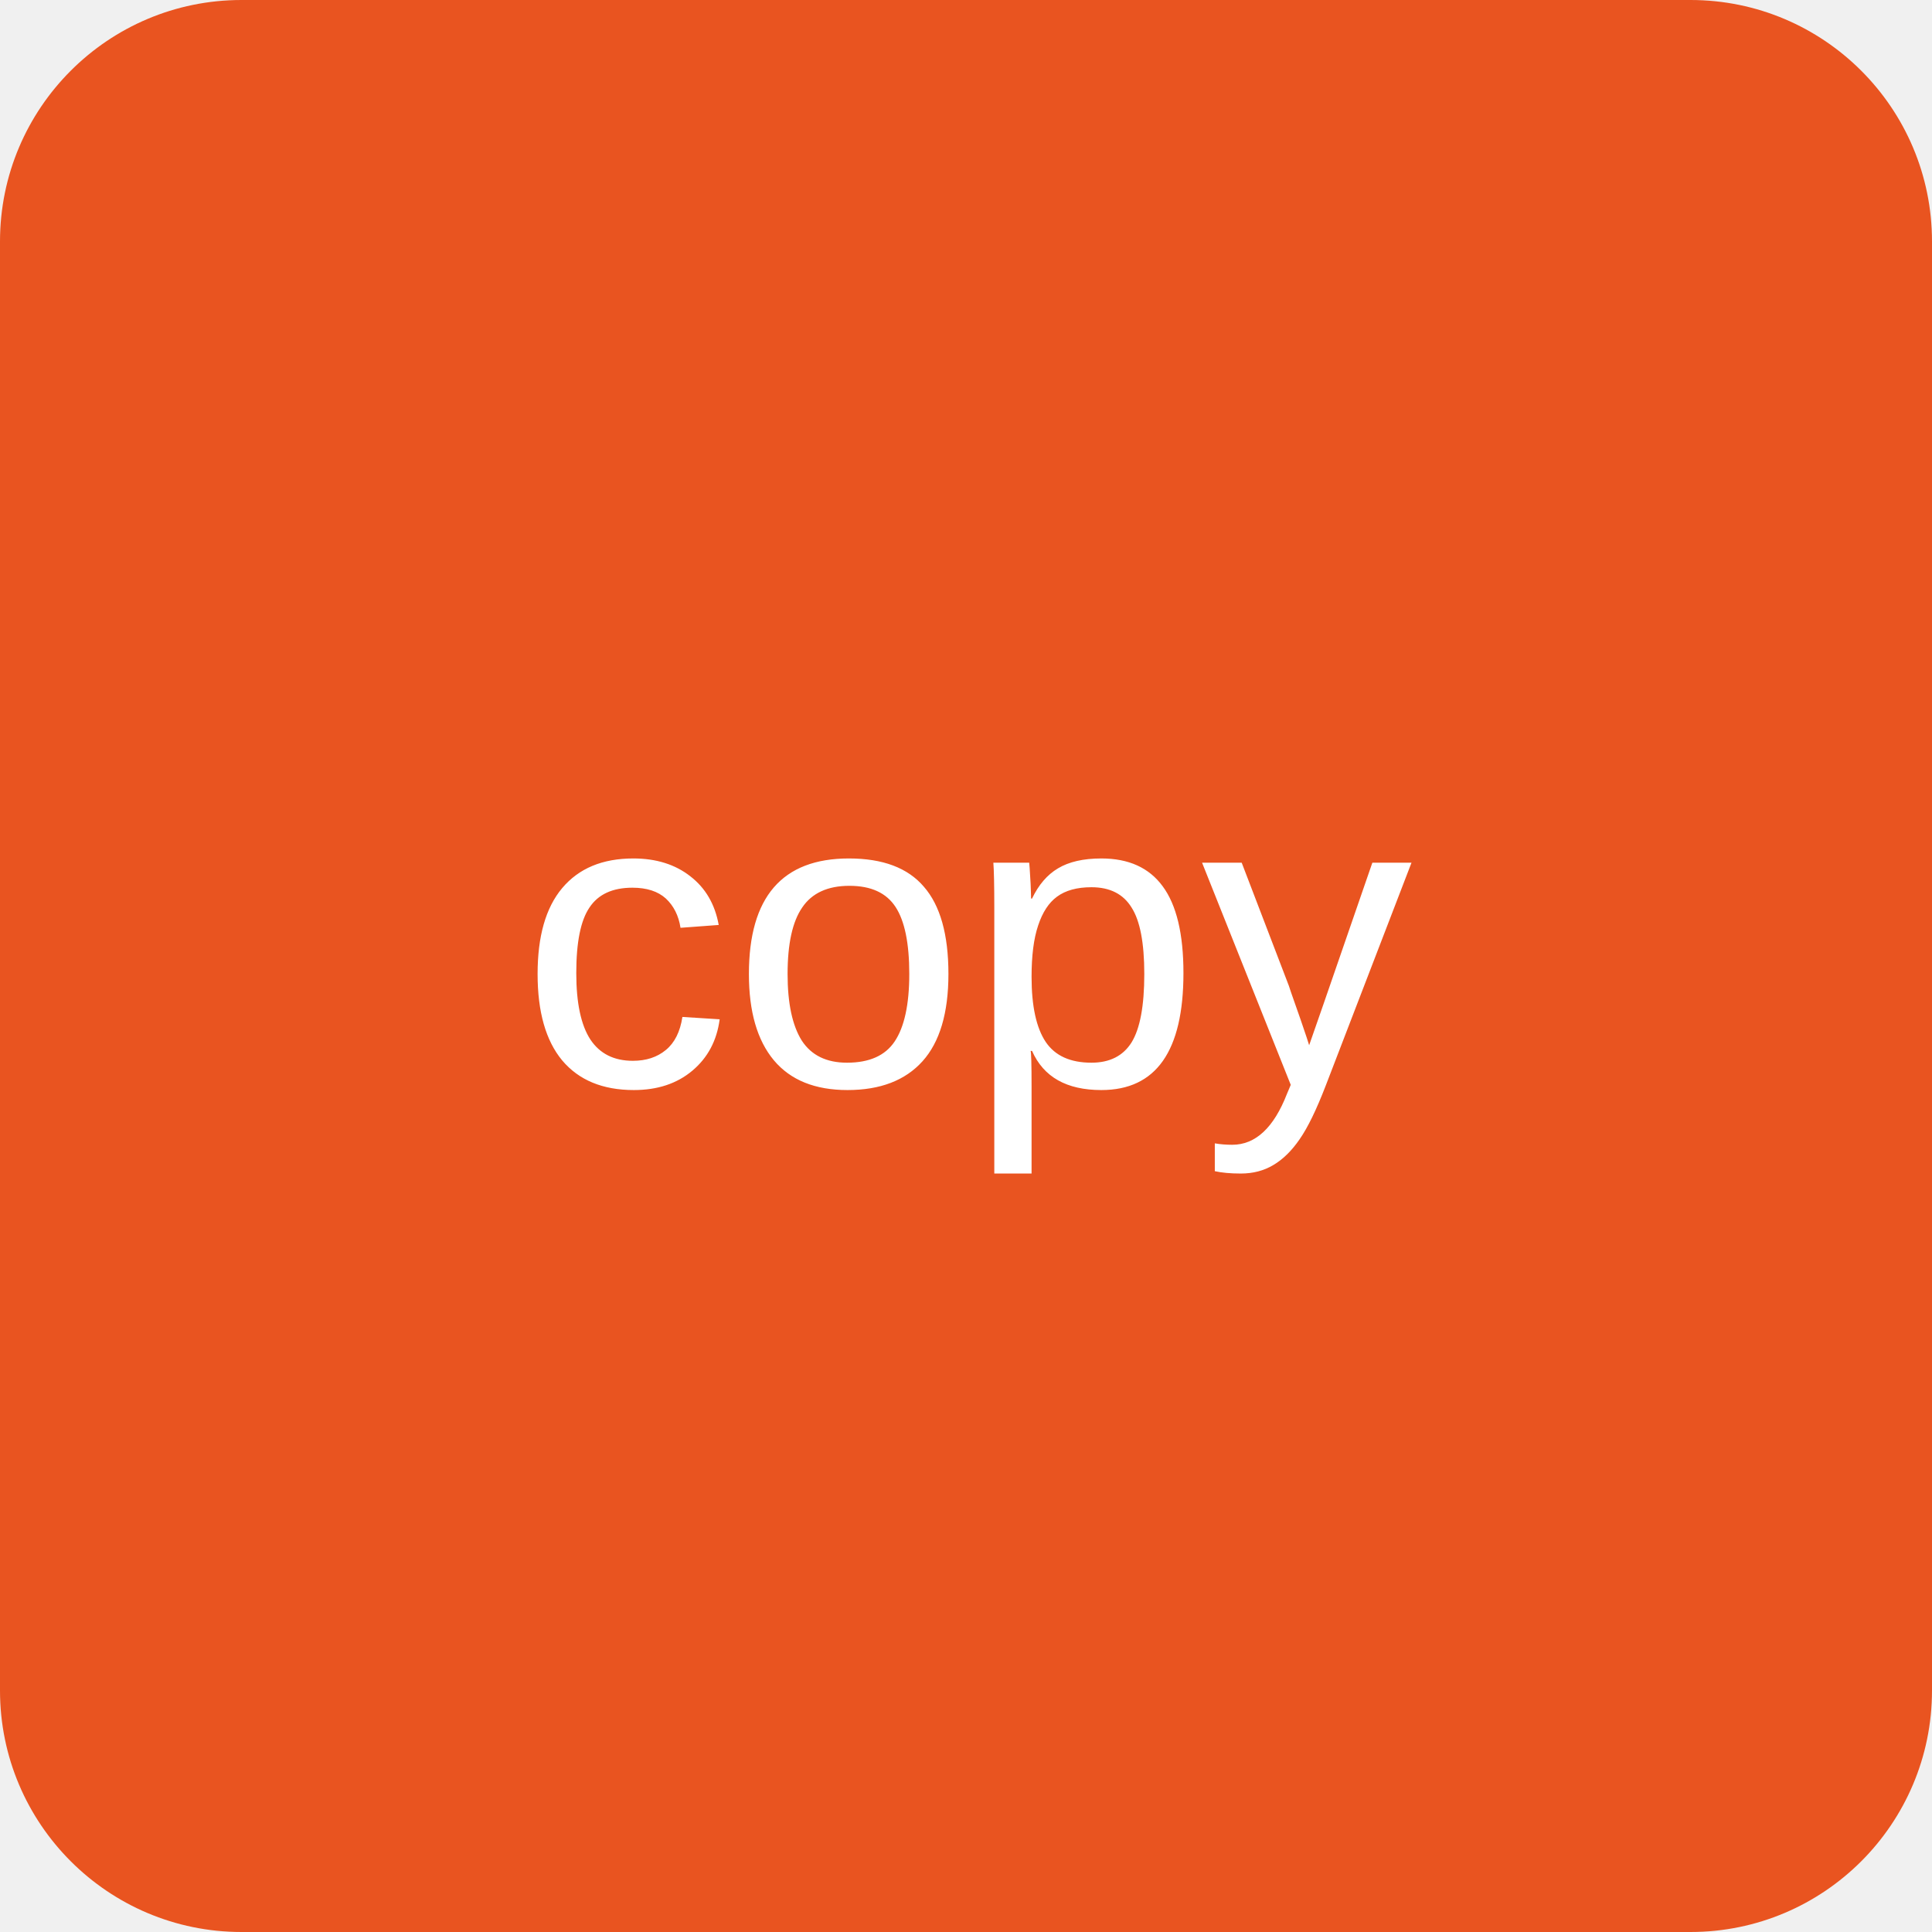
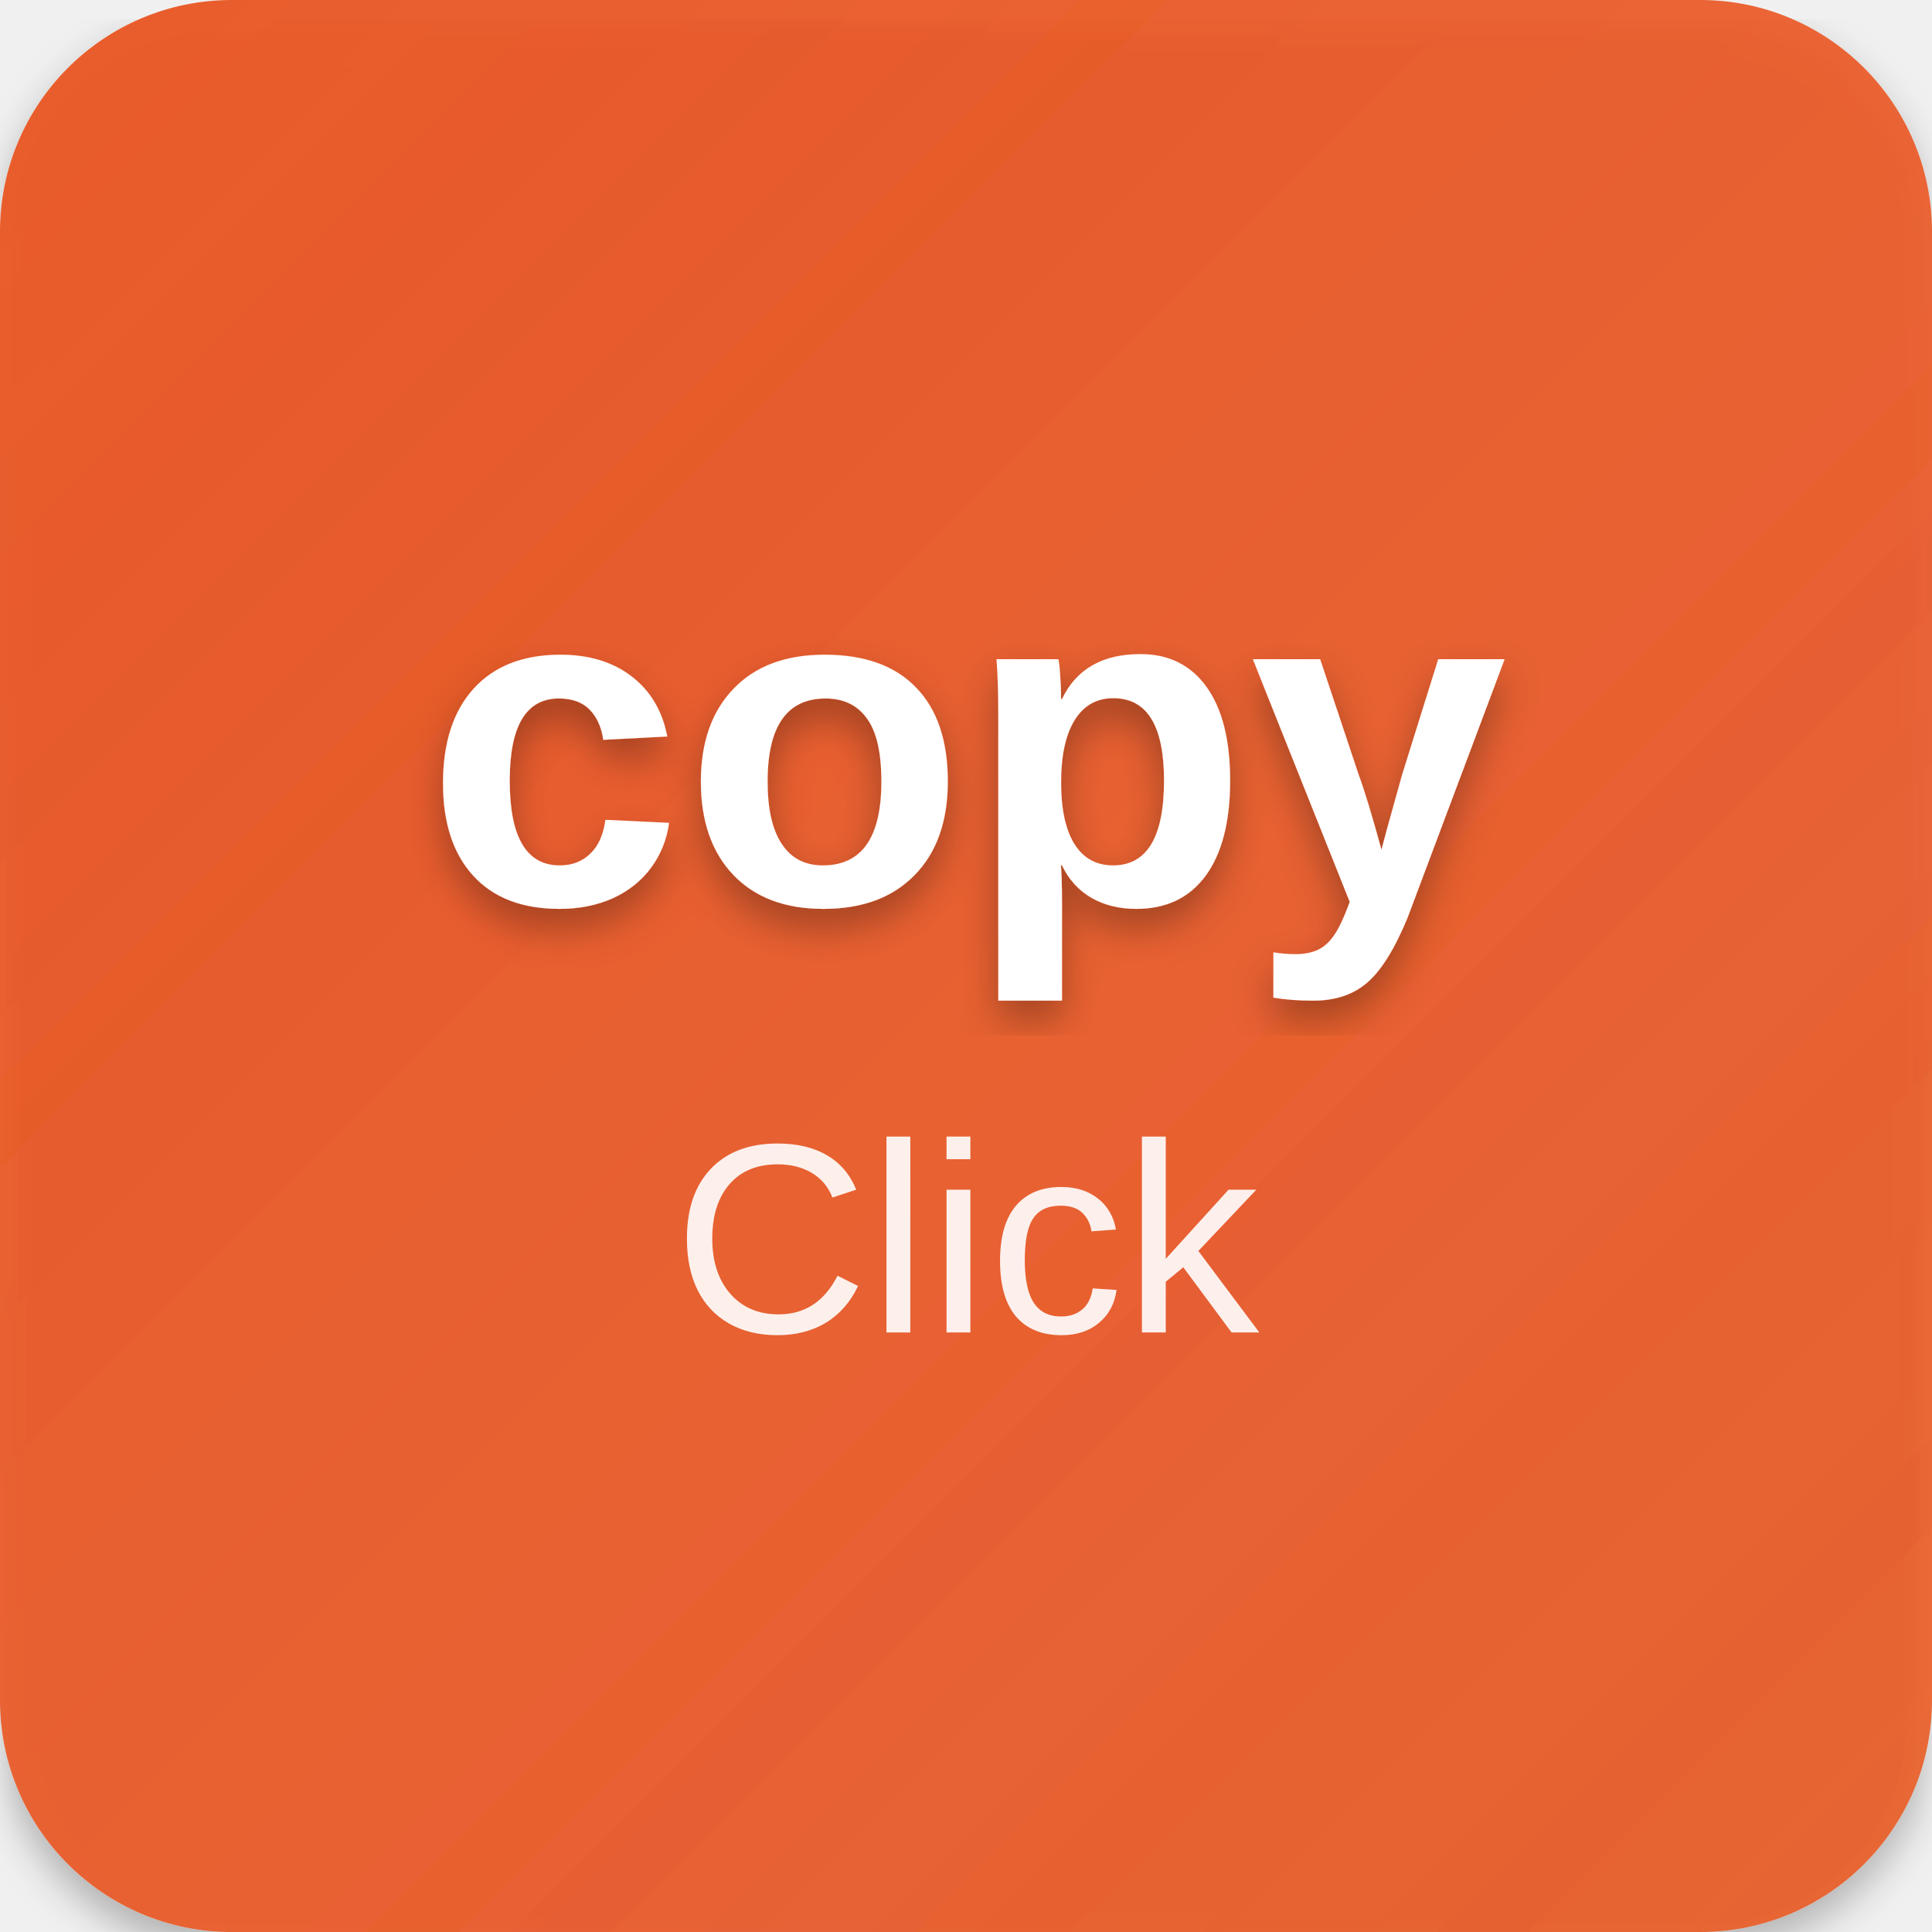
- <svg xmlns="http://www.w3.org/2000/svg" width="64" height="64">
-   <rect width="64" height="64" fill="rgb(233, 84, 32)" rx="8" />
-   <text x="32" y="32" font-family="Arial" font-size="14" fill="white" text-anchor="middle" dominant-baseline="middle">
-     copy
-   </text>
+ <svg xmlns="http://www.w3.org/2000/svg" width="100%" height="100%" viewBox="0 0 100 100">
+   <defs>
+     <linearGradient id="grad_copy" x1="0%" y1="0%" x2="100%" y2="100%">
+       <stop offset="0%" style="stop-color:rgb(233, 84, 32);stop-opacity:0.95" />
+       <stop offset="100%" style="stop-color:rgb(233, 84, 32);stop-opacity:0.85" />
+     </linearGradient>
+     <filter id="shadow_copy">
+       <feDropShadow dx="0" dy="1" stdDeviation="1" flood-opacity="0.3" />
+     </filter>
+   </defs>
+   <rect width="100" height="100" rx="12" fill="url(#grad_copy)" filter="url(#shadow_copy)" />
+   <g transform="translate(50,50)" text-anchor="middle" dominant-baseline="middle">
+     <text y="-10" font-family="Arial, sans-serif" font-size="24" font-weight="bold" fill="white" filter="url(#shadow_copy)">copy</text>
+     <text y="15" font-family="Arial, sans-serif" font-size="14" fill="white" opacity="0.9">Click</text>
+   </g>
</svg>
